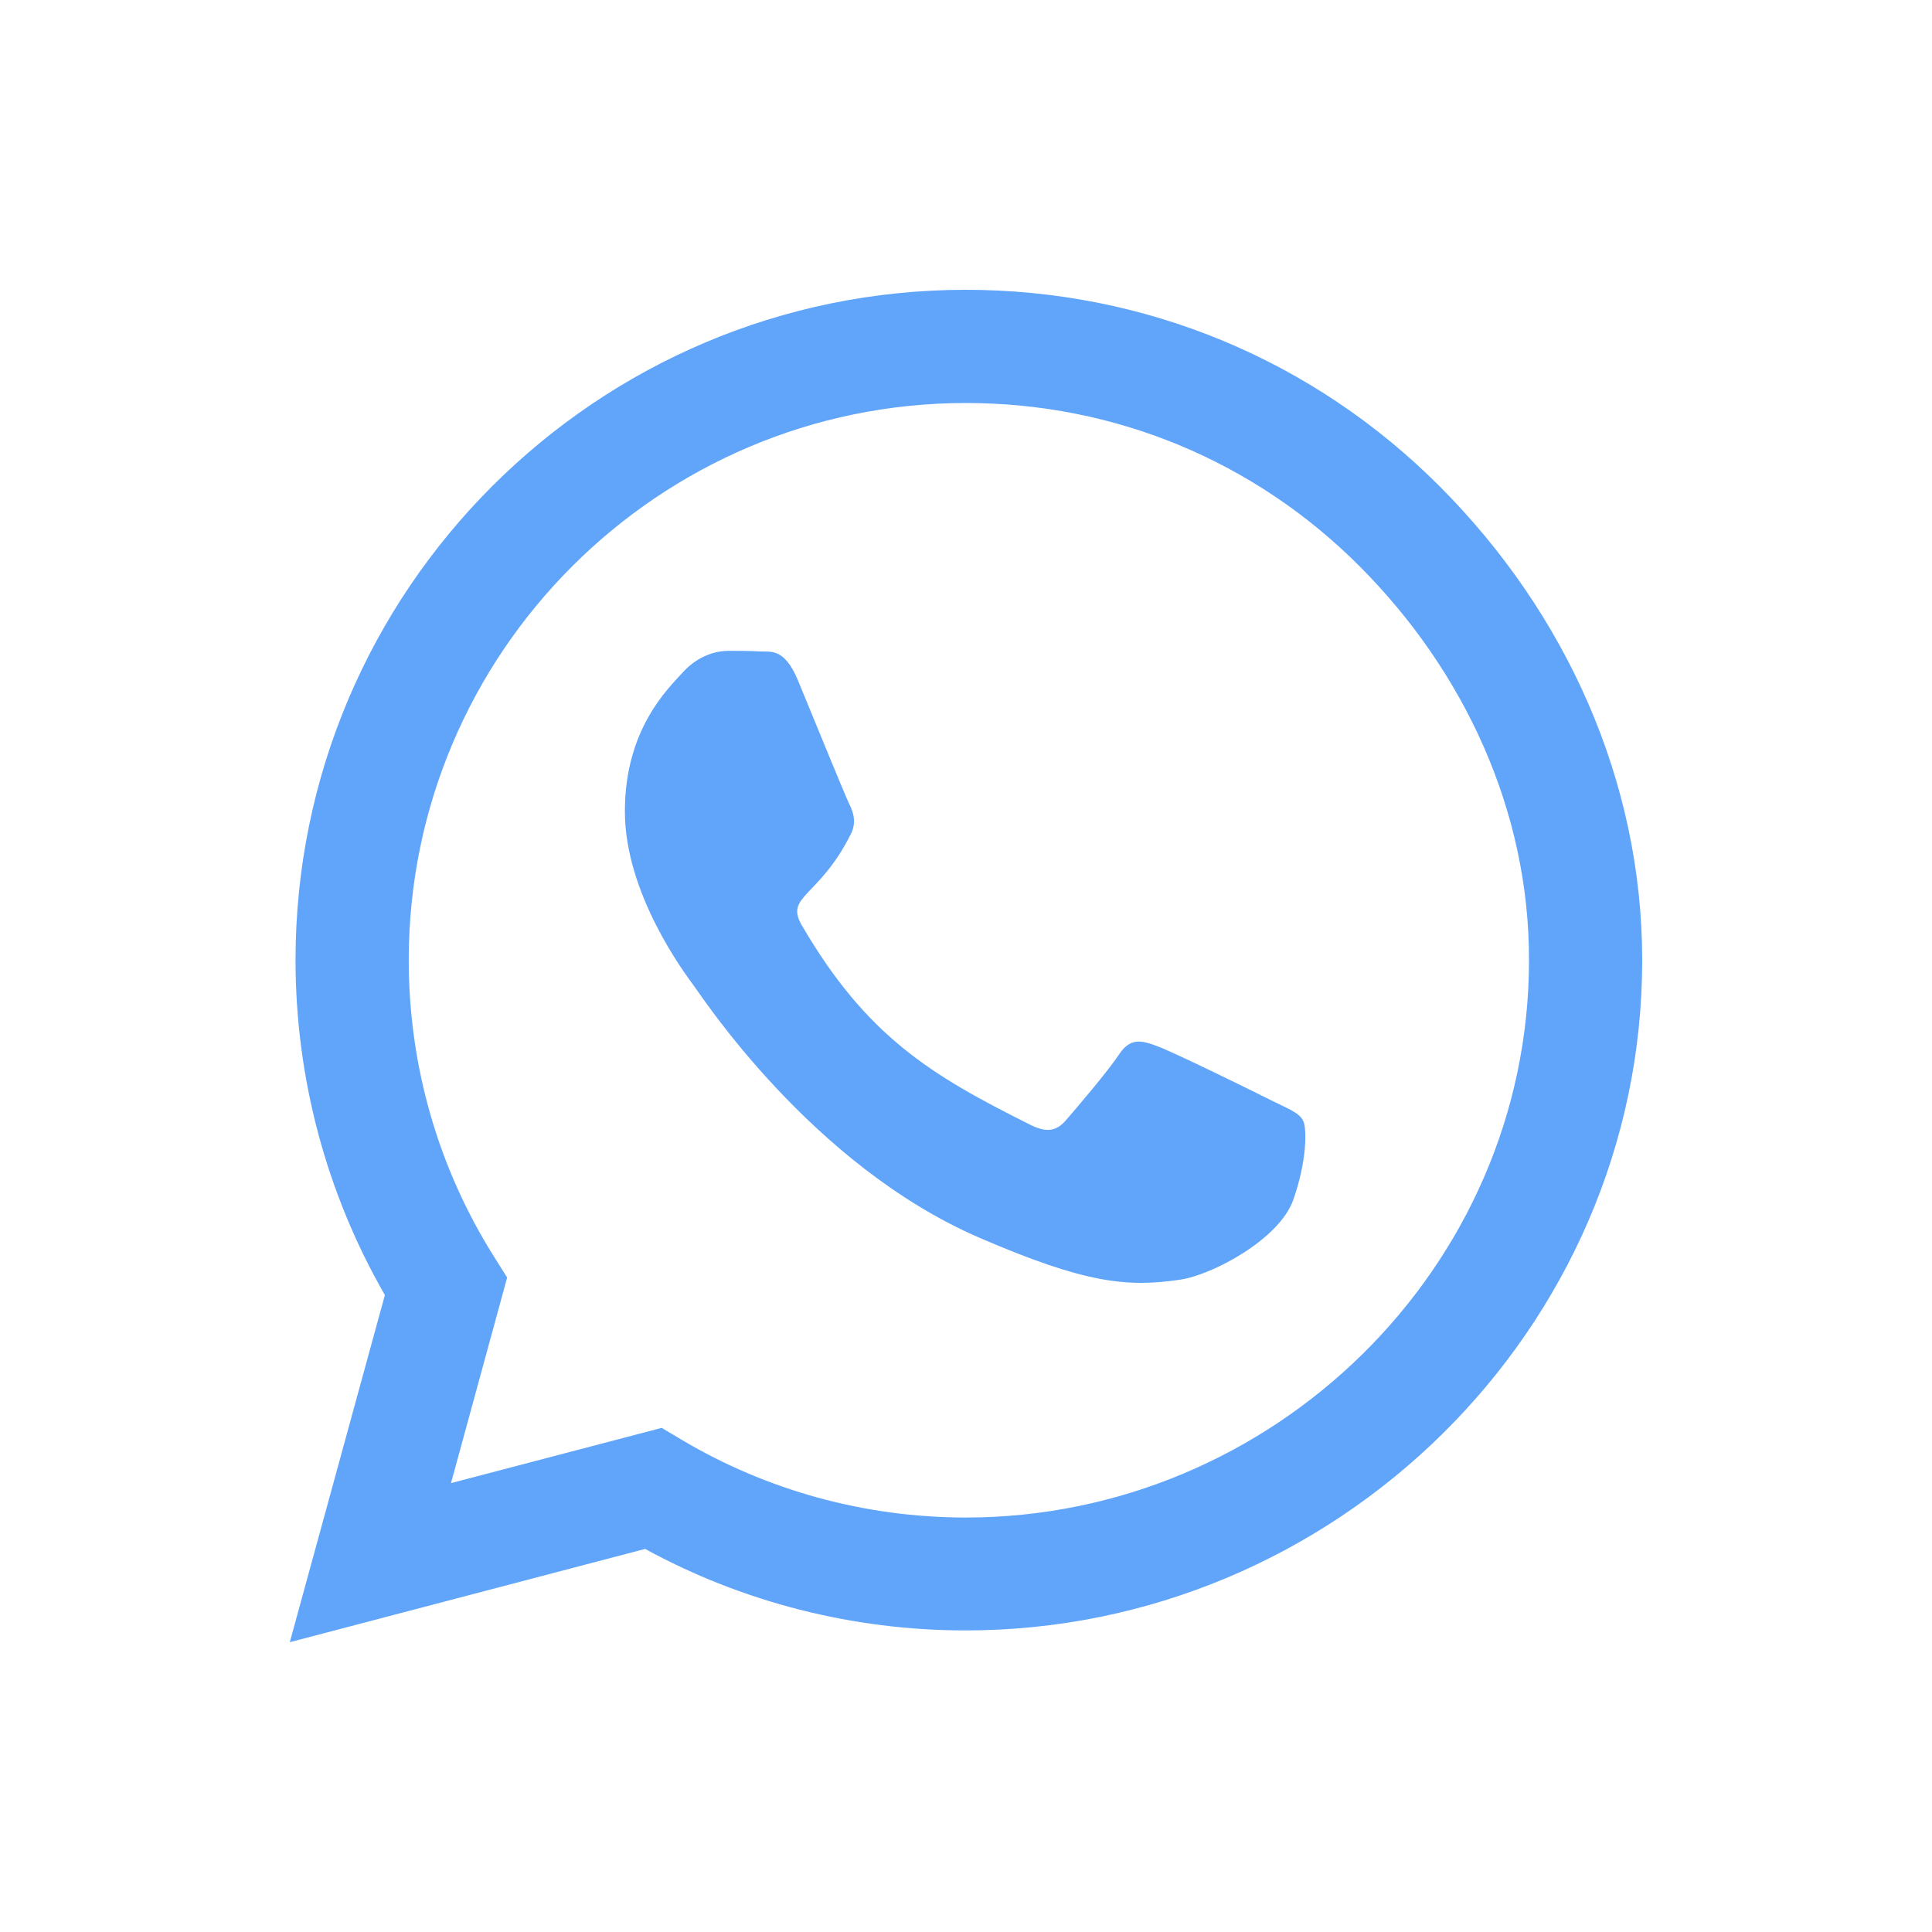
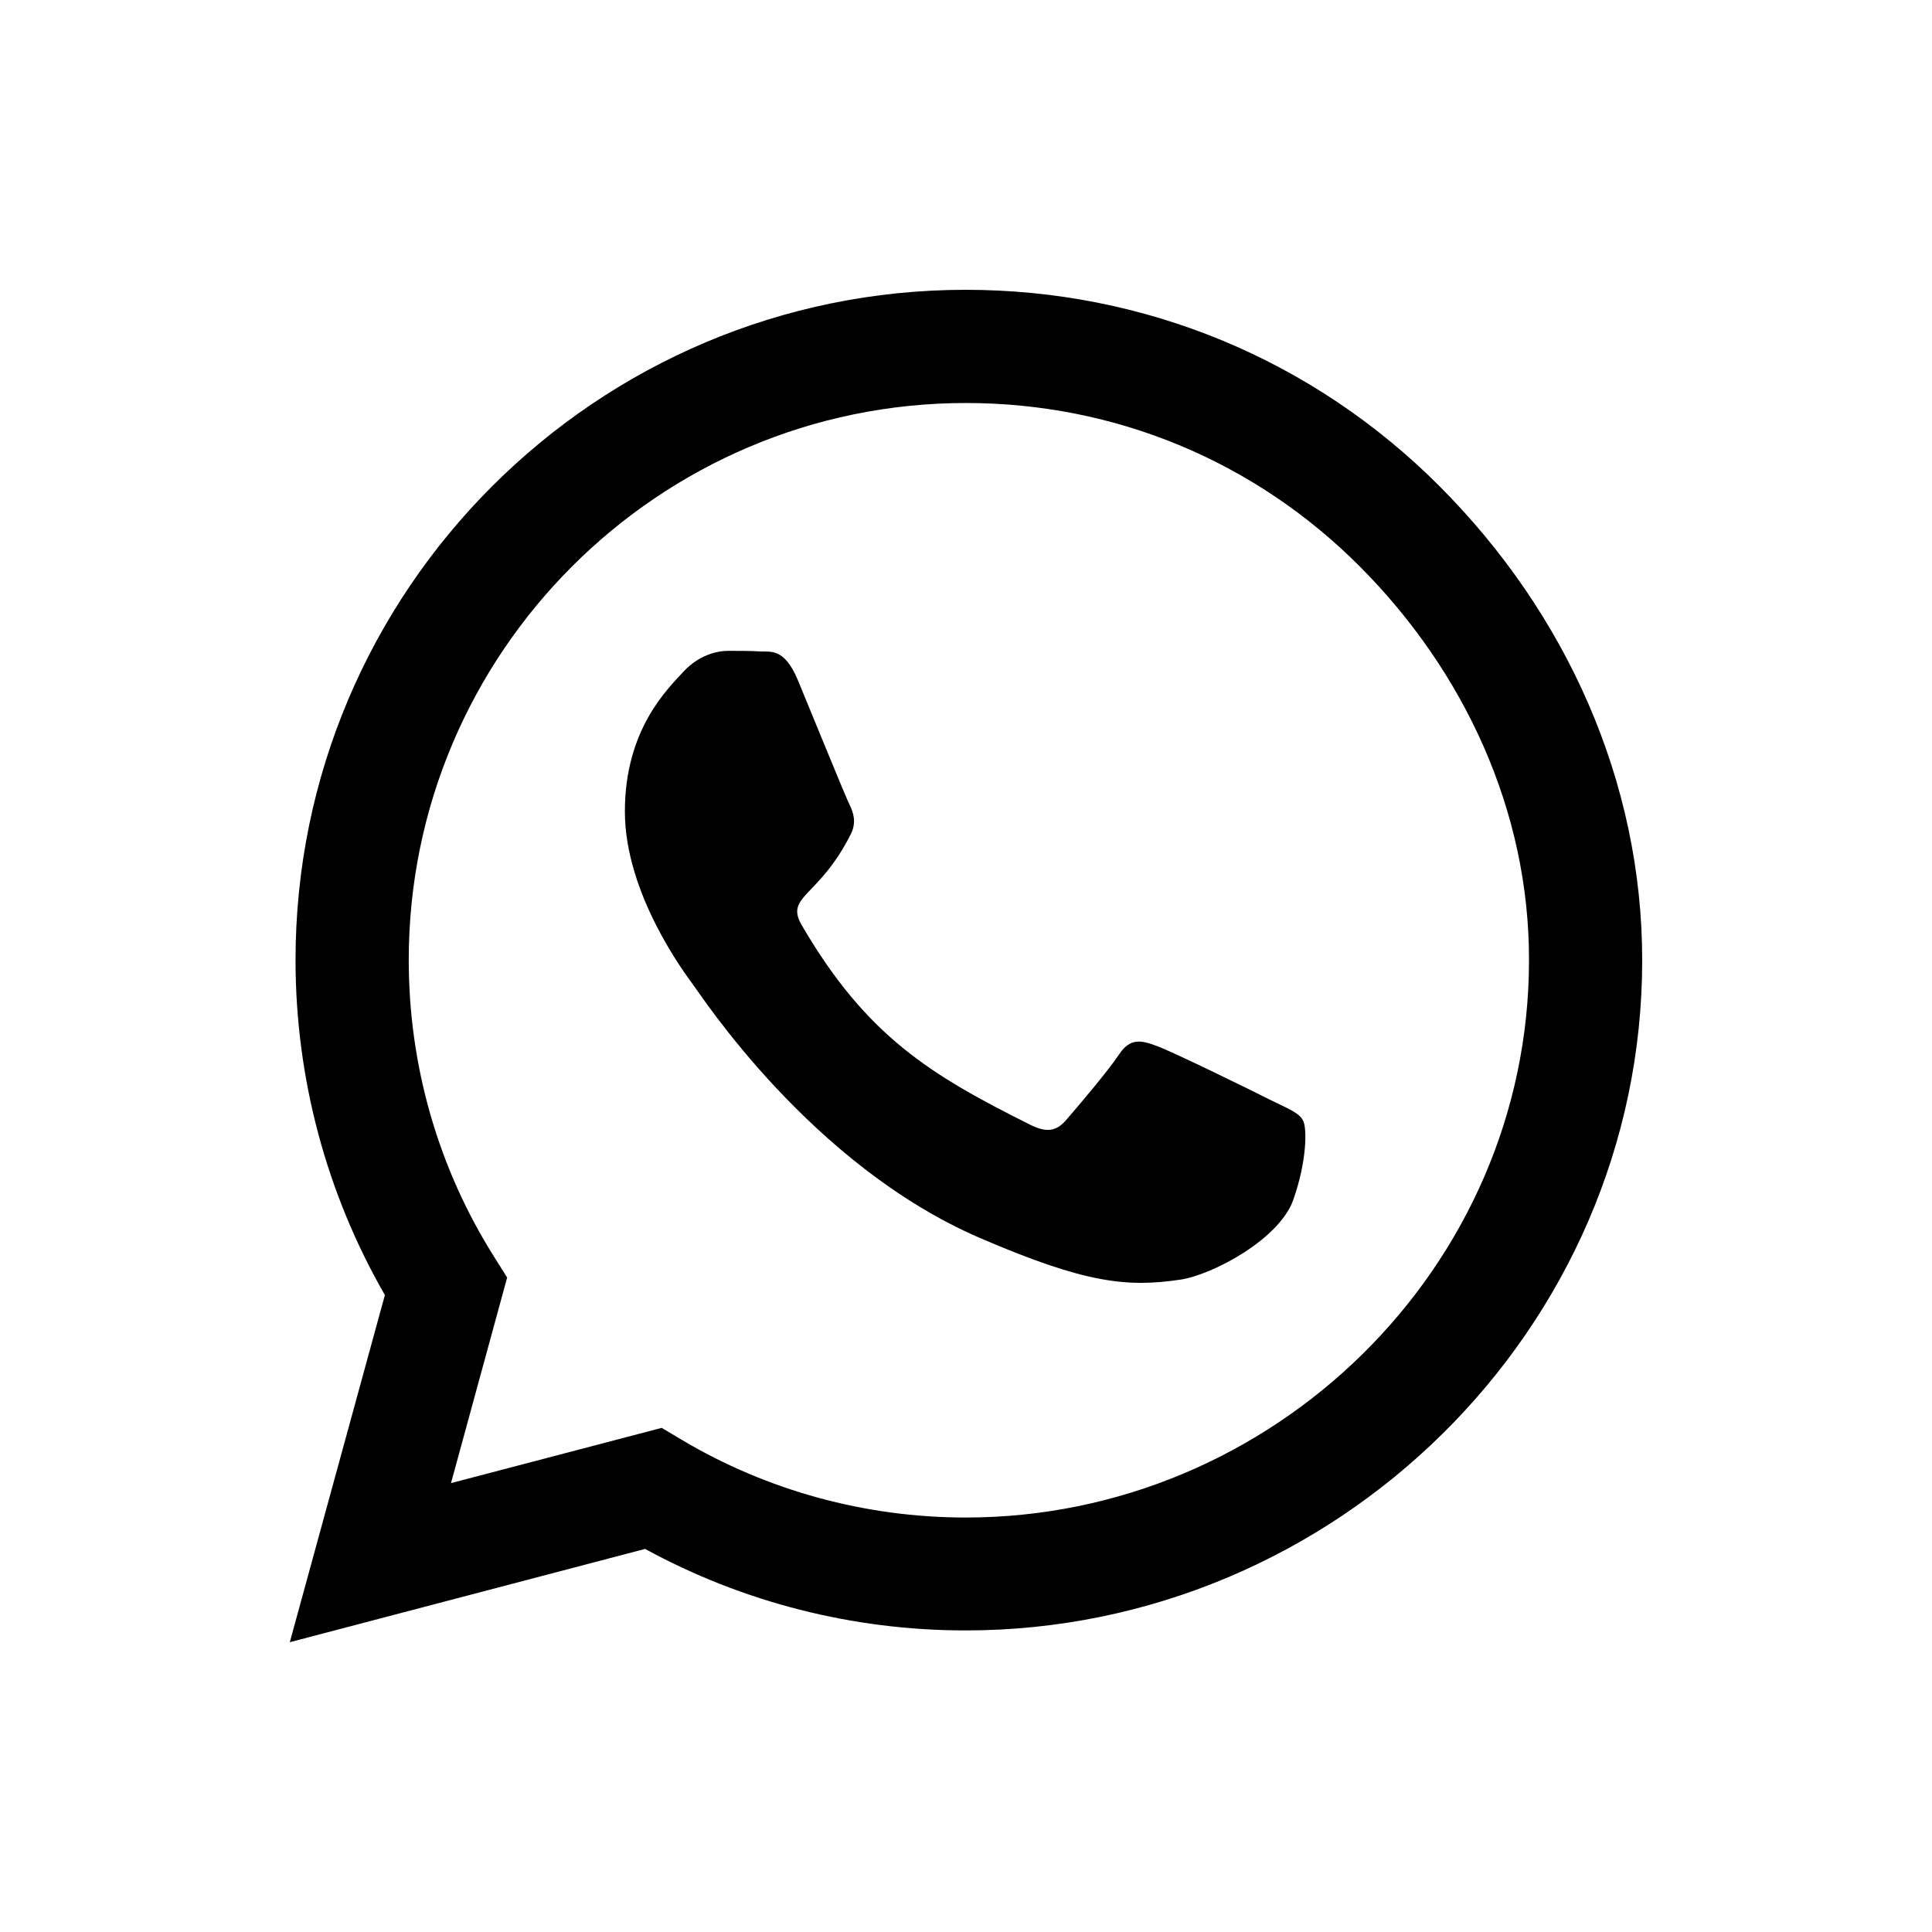
- <svg xmlns="http://www.w3.org/2000/svg" width="24" height="24" fill="#60A5FA" viewBox="0 0 640 640">
+ <svg xmlns="http://www.w3.org/2000/svg" viewBox="0 0 640 640">
  <path d="M476.9 161.1C435 119.1 379.2 96 319.9 96C197.5 96 97.9 195.6 97.9 318C97.9 357.1 108.1 395.3 127.5 429L96 544L213.7 513.1C246.1 530.8 282.6 540.1 319.8 540.1L319.9 540.1C442.2 540.1 544 440.5 544 318.1C544 258.8 518.8 203.1 476.9 161.1zM319.9 502.7C286.7 502.7 254.2 493.8 225.9 477L219.2 473L149.4 491.3L168 423.2L163.6 416.2C145.1 386.8 135.4 352.9 135.4 318C135.4 216.3 218.2 133.5 320 133.5C369.3 133.5 415.6 152.7 450.4 187.6C485.2 222.5 506.6 268.8 506.5 318.1C506.5 419.9 421.6 502.7 319.9 502.7zM421.1 364.5C415.6 361.7 388.3 348.3 383.2 346.5C378.1 344.6 374.4 343.7 370.7 349.3C367 354.9 356.4 367.3 353.1 371.1C349.9 374.8 346.6 375.3 341.1 372.5C308.5 356.2 287.1 343.4 265.6 306.5C259.9 296.7 271.3 297.4 281.9 276.2C283.7 272.5 282.8 269.3 281.4 266.5C280 263.7 268.9 236.4 264.3 225.3C259.8 214.5 255.2 216 251.8 215.8C248.6 215.6 244.9 215.6 241.2 215.6C237.5 215.6 231.5 217 226.4 222.5C221.3 228.1 207 241.5 207 268.8C207 296.1 226.9 322.5 229.6 326.2C232.4 329.9 268.7 385.9 324.4 410C359.6 425.2 373.4 426.5 391 423.9C401.7 422.3 423.8 410.5 428.4 397.5C433 384.5 433 373.4 431.6 371.1C430.3 368.6 426.6 367.2 421.1 364.5z" />
</svg>
